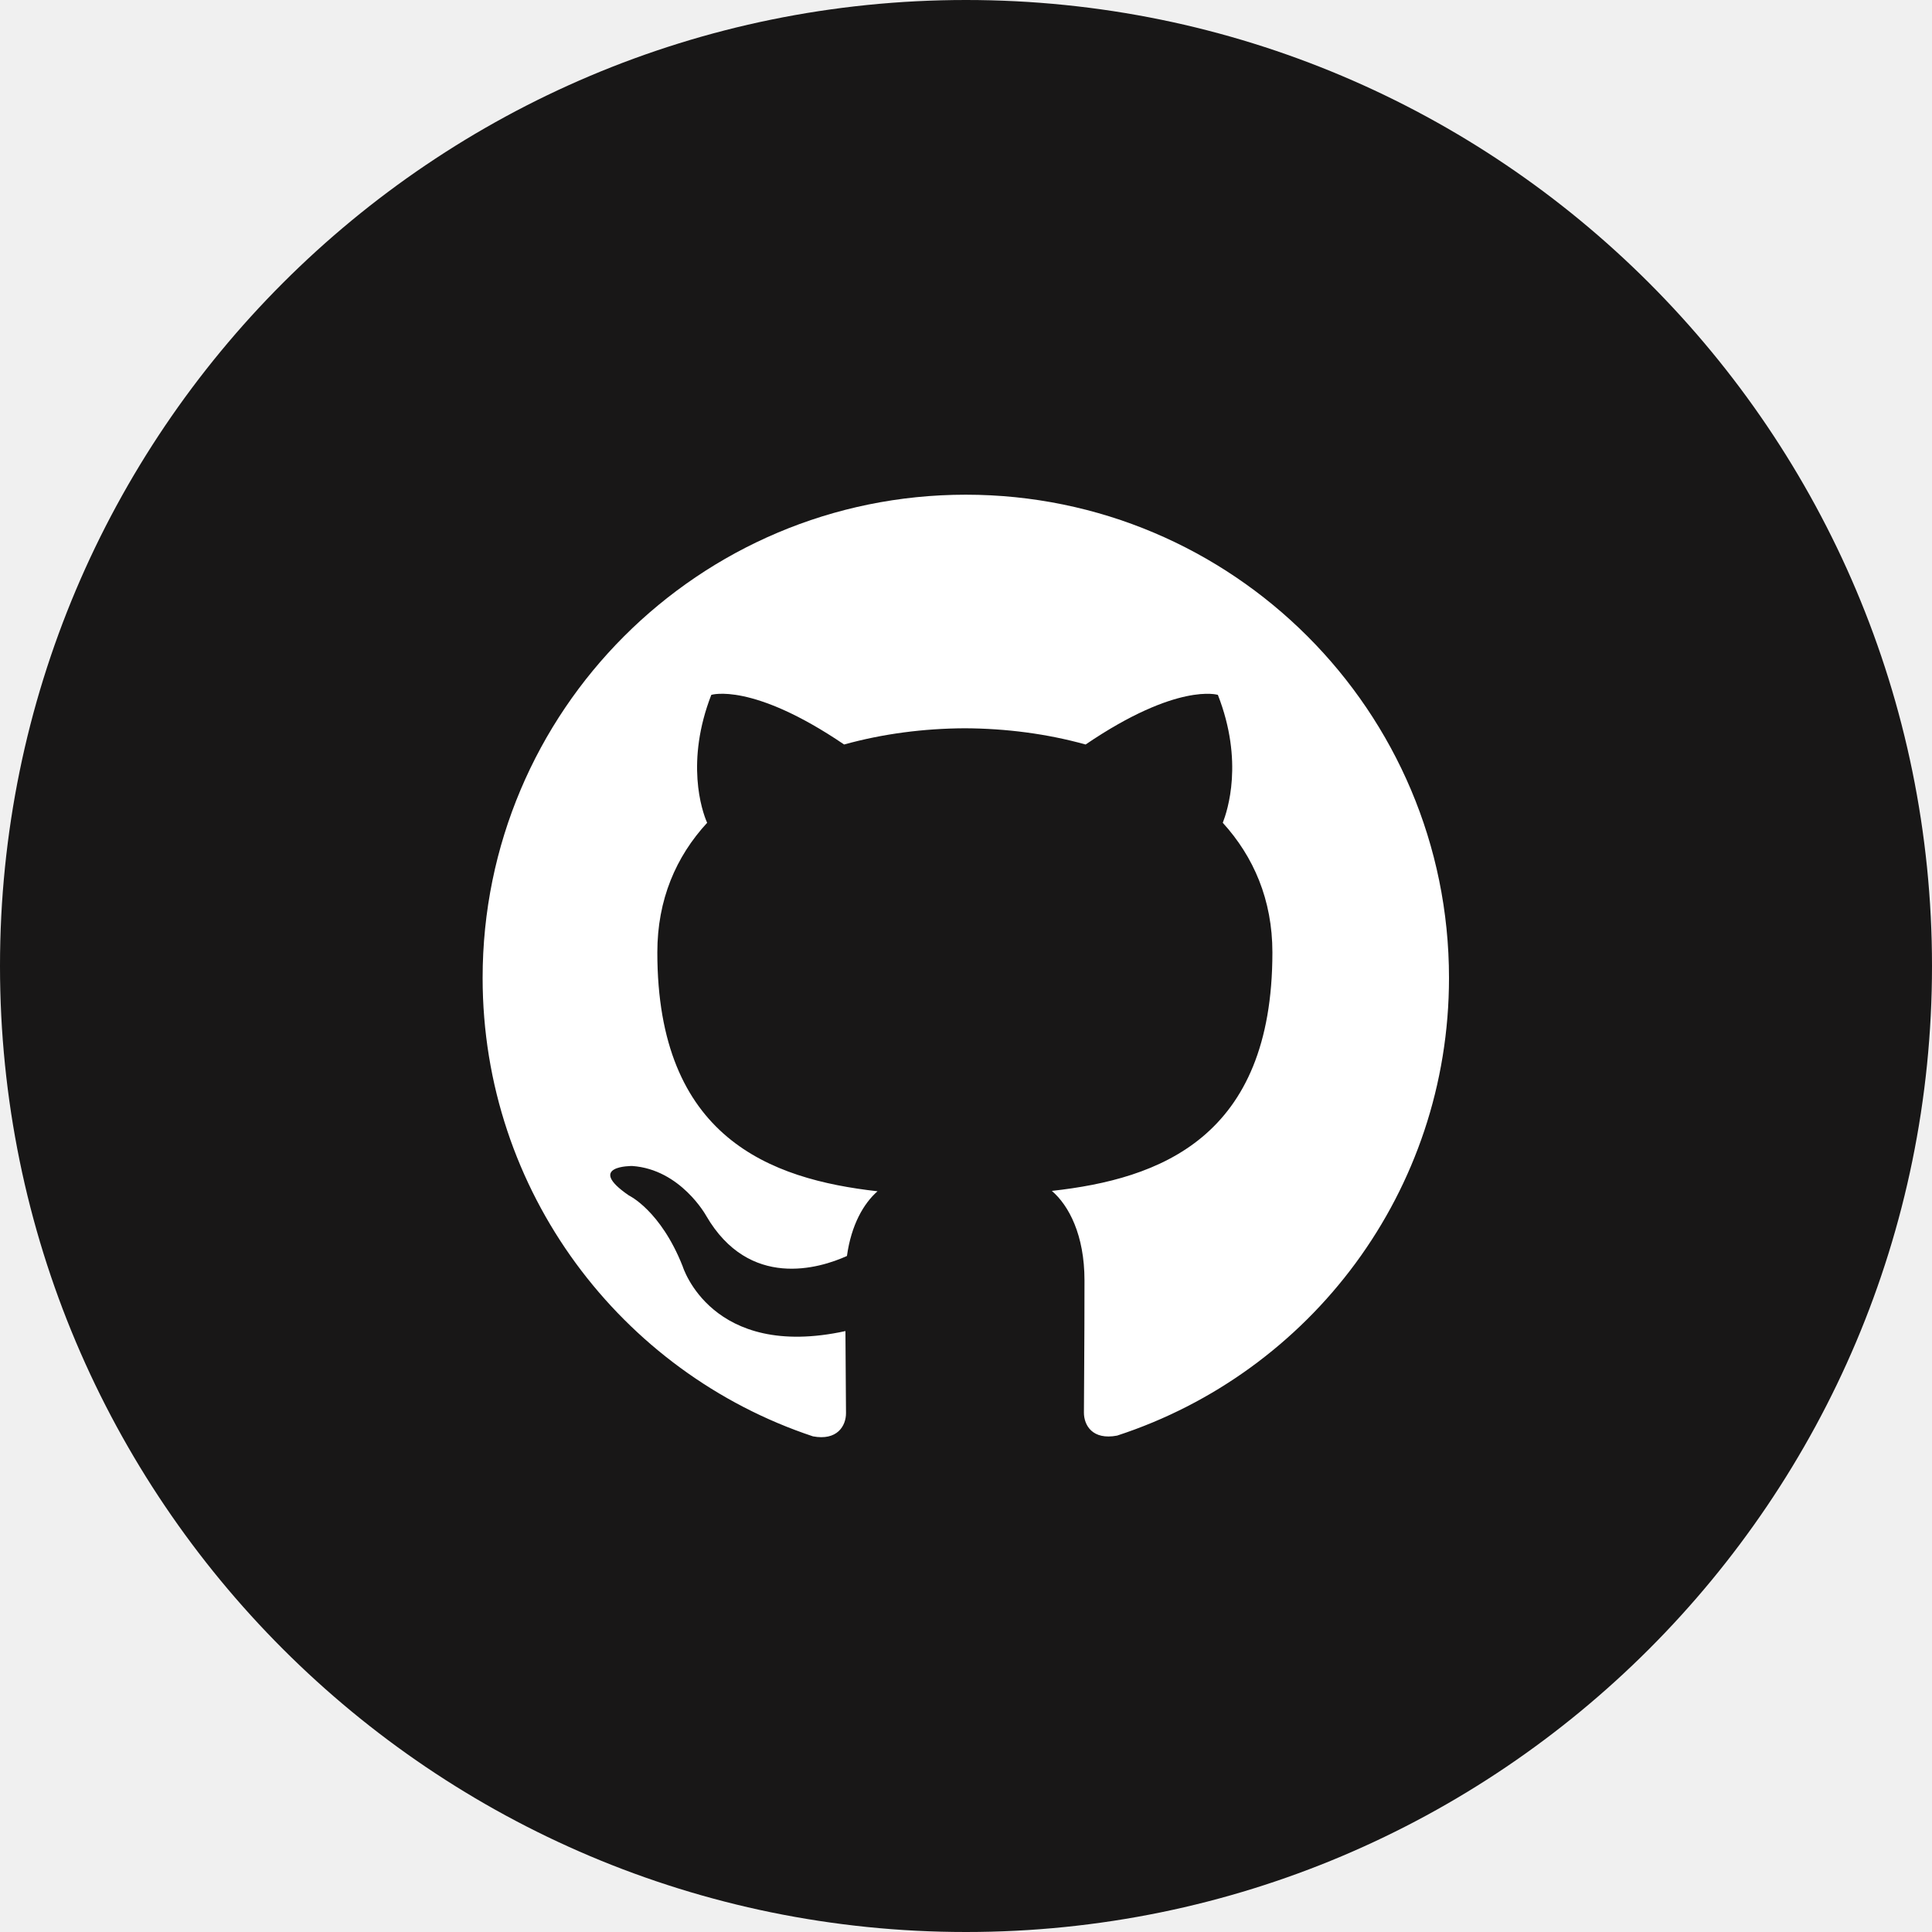
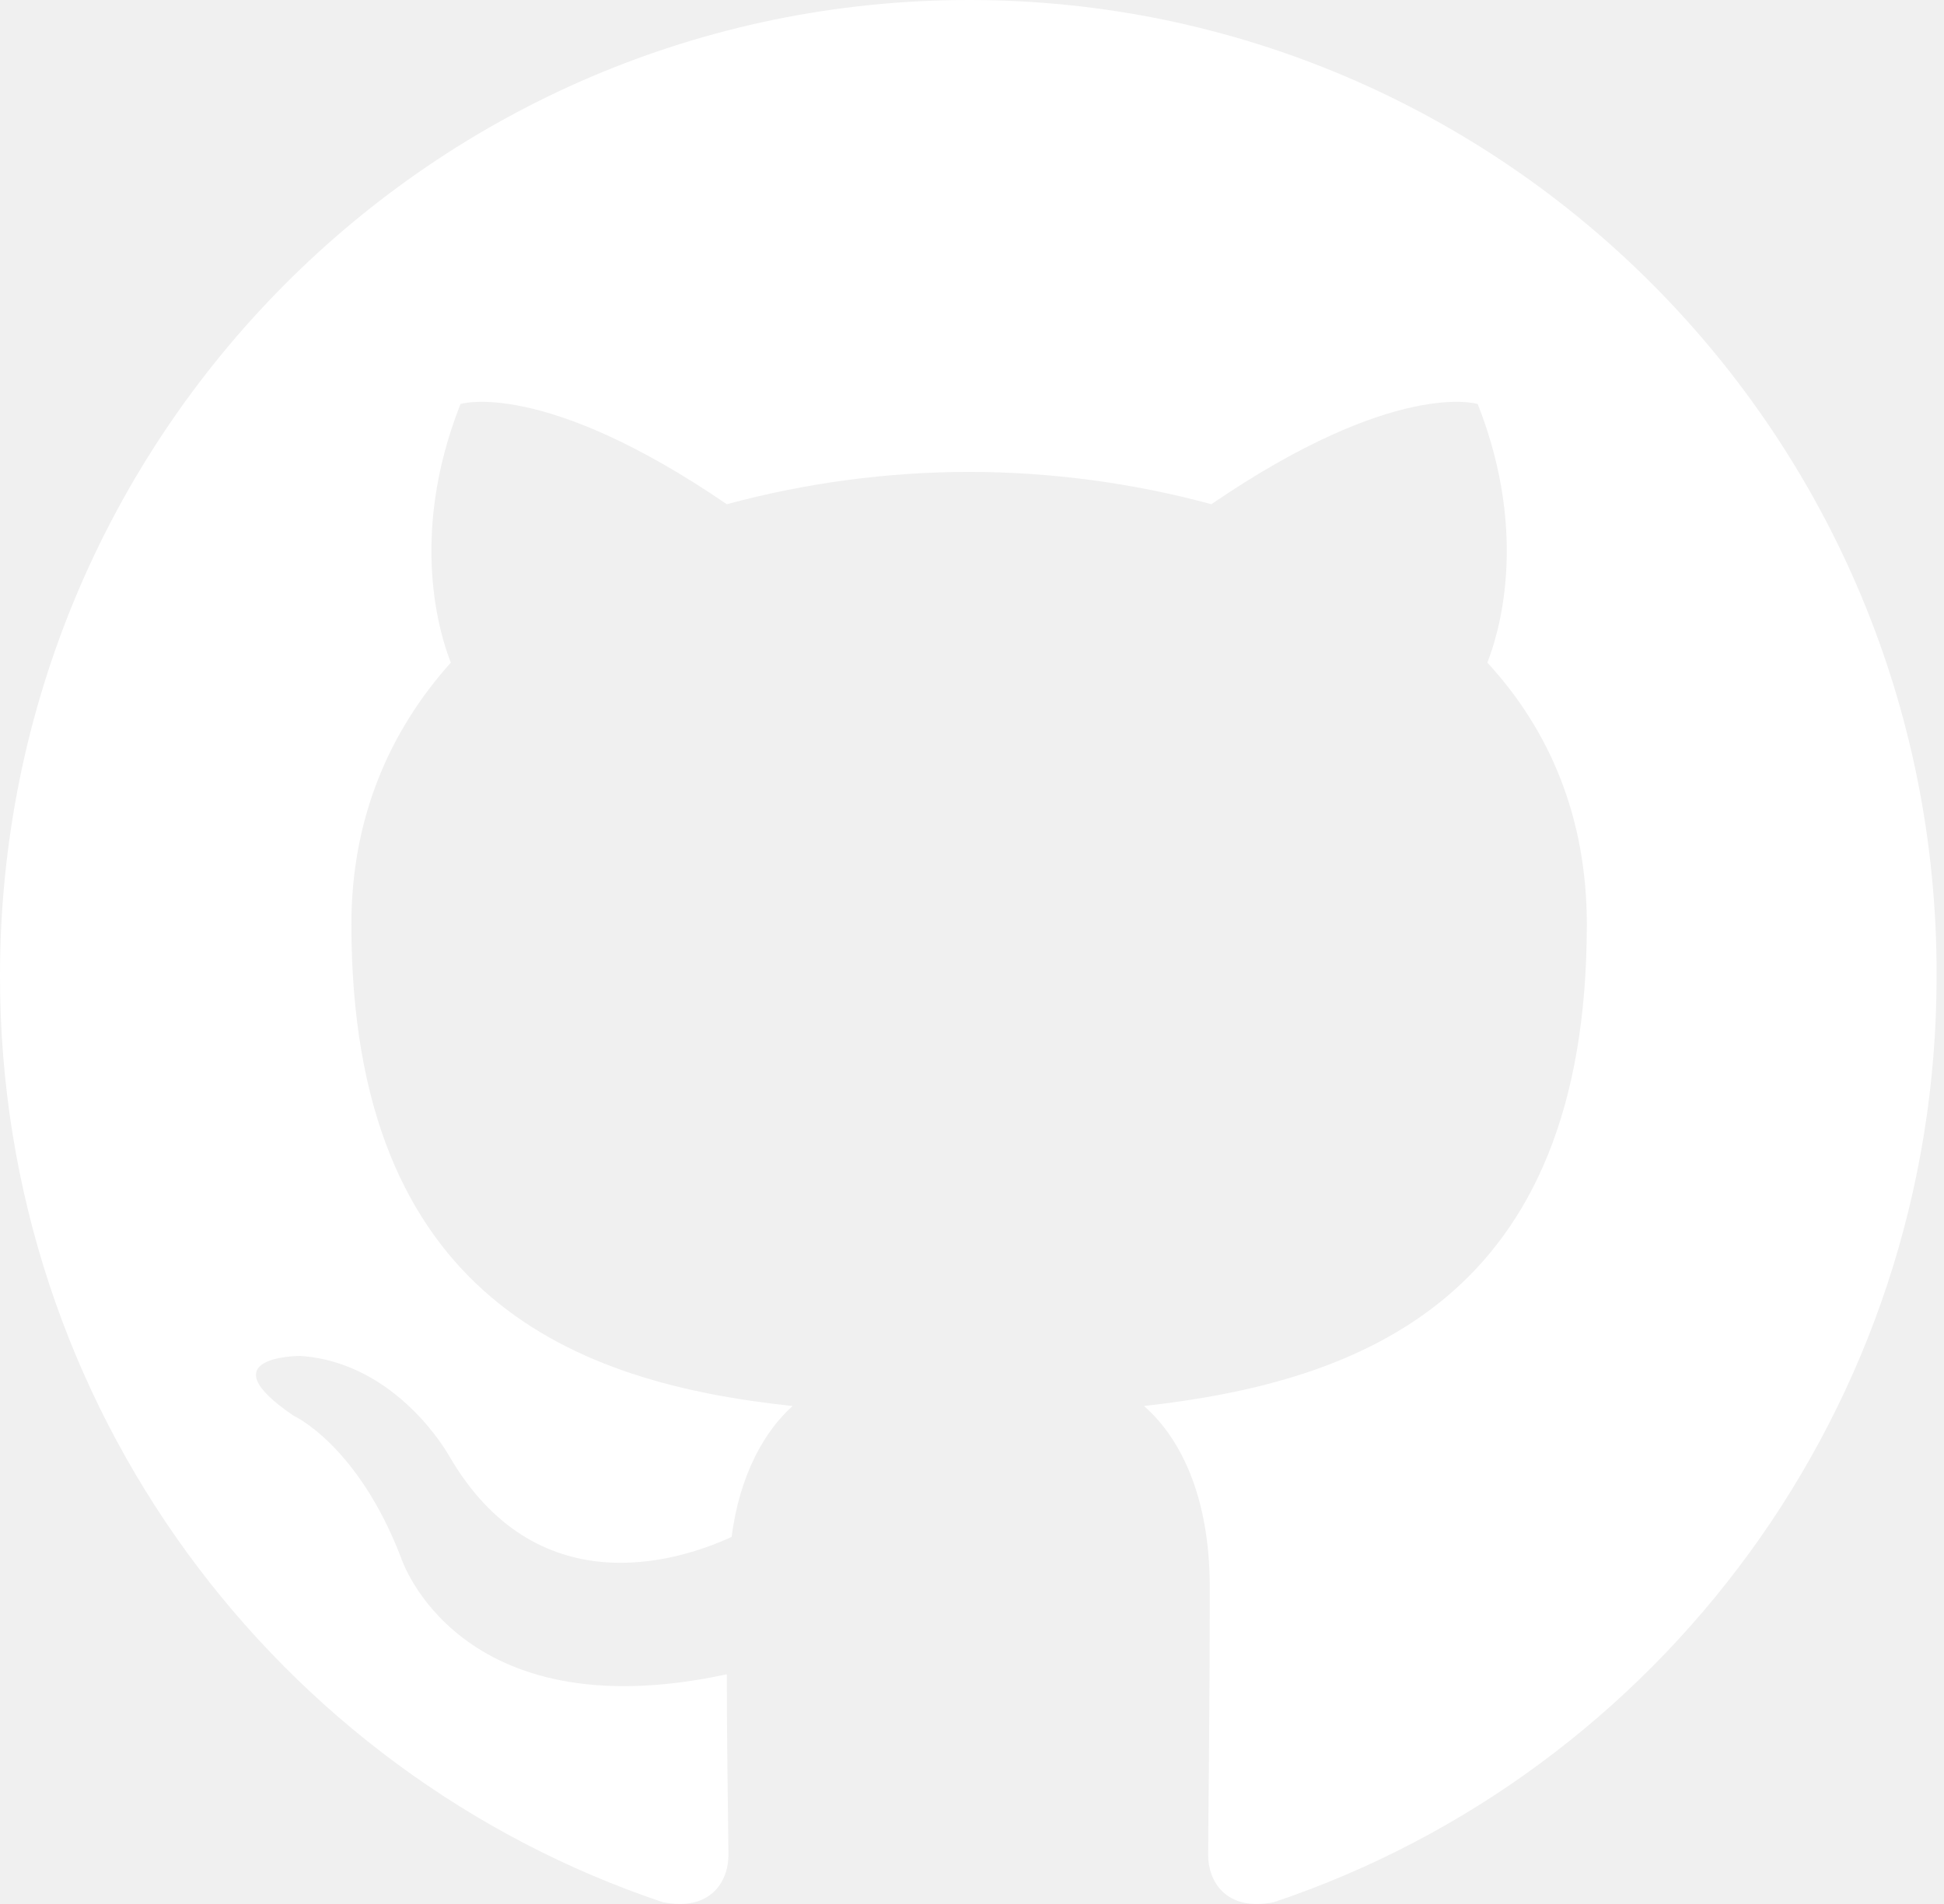
- <svg xmlns="http://www.w3.org/2000/svg" viewBox="0 0 1024 1024">
-   <circle cx="512" cy="512" r="512" style="fill:#181717" />
-   <path d="M511.9 262.2c-141.5 0-256.1 114.7-256.1 256.1 0 113.2 73.4 209.2 175.1 243 12.8 2.4 17.5-5.5 17.5-12.3 0-6.1-.2-22.2-.3-43.5-71.2 15.5-86.3-34.4-86.3-34.4-11.7-29.6-28.5-37.5-28.5-37.5-23.2-15.9 1.8-15.6 1.8-15.6 25.7 1.8 39.2 26.4 39.2 26.4 22.8 39.2 60 27.9 74.6 21.3 2.3-16.6 8.9-27.9 16.2-34.3-56.9-6.4-116.7-28.4-116.7-126.6 0-28 9.9-50.8 26.4-68.7-2.9-6.5-11.5-32.5 2.2-67.8 0 0 21.5-6.9 70.4 26.3 20.5-5.7 42.3-8.5 64-8.6 21.8.1 43.5 2.9 64 8.6 48.7-33.1 70.1-26.3 70.1-26.3 13.8 35.3 5.1 61.3 2.6 67.8 16.3 17.9 26.3 40.8 26.3 68.7 0 98.4-59.9 120.1-116.9 126.4 9 7.7 17.3 23.4 17.3 47.4 0 34.3-.3 61.8-.3 70.1 0 6.7 4.5 14.7 17.6 12.2C694.7 727.4 768 631.4 768 518.3c0-141.4-114.7-256.1-256.1-256.1" style="fill:#fff" />
+ <svg xmlns="http://www.w3.org/2000/svg" width="98" height="96">
+   <path fill-rule="evenodd" clip-rule="evenodd" d="M48.854 0C21.839 0 0 22 0 49.217c0 21.756 13.993 40.172 33.405 46.69 2.427.49 3.316-1.059 3.316-2.362 0-1.141-.08-5.052-.08-9.127-13.59 2.934-16.42-5.867-16.42-5.867-2.184-5.704-5.42-7.17-5.42-7.17-4.448-3.015.324-3.015.324-3.015 4.934.326 7.523 5.052 7.523 5.052 4.367 7.496 11.404 5.378 14.235 4.074.404-3.178 1.699-5.378 3.074-6.6-10.839-1.141-22.243-5.378-22.243-24.283 0-5.378 1.94-9.778 5.014-13.2-.485-1.222-2.184-6.275.486-13.038 0 0 4.125-1.304 13.426 5.052a46.97 46.97 0 0 1 12.214-1.63c4.125 0 8.33.571 12.213 1.63 9.302-6.356 13.427-5.052 13.427-5.052 2.67 6.763.97 11.816.485 13.038 3.155 3.422 5.015 7.822 5.015 13.2 0 18.905-11.404 23.06-22.324 24.283 1.78 1.548 3.316 4.481 3.316 9.126 0 6.6-.08 11.897-.08 13.526 0 1.304.89 2.853 3.316 2.364 19.412-6.52 33.405-24.935 33.405-46.691C97.707 22 75.788 0 48.854 0z" fill="#fff" />
</svg>
